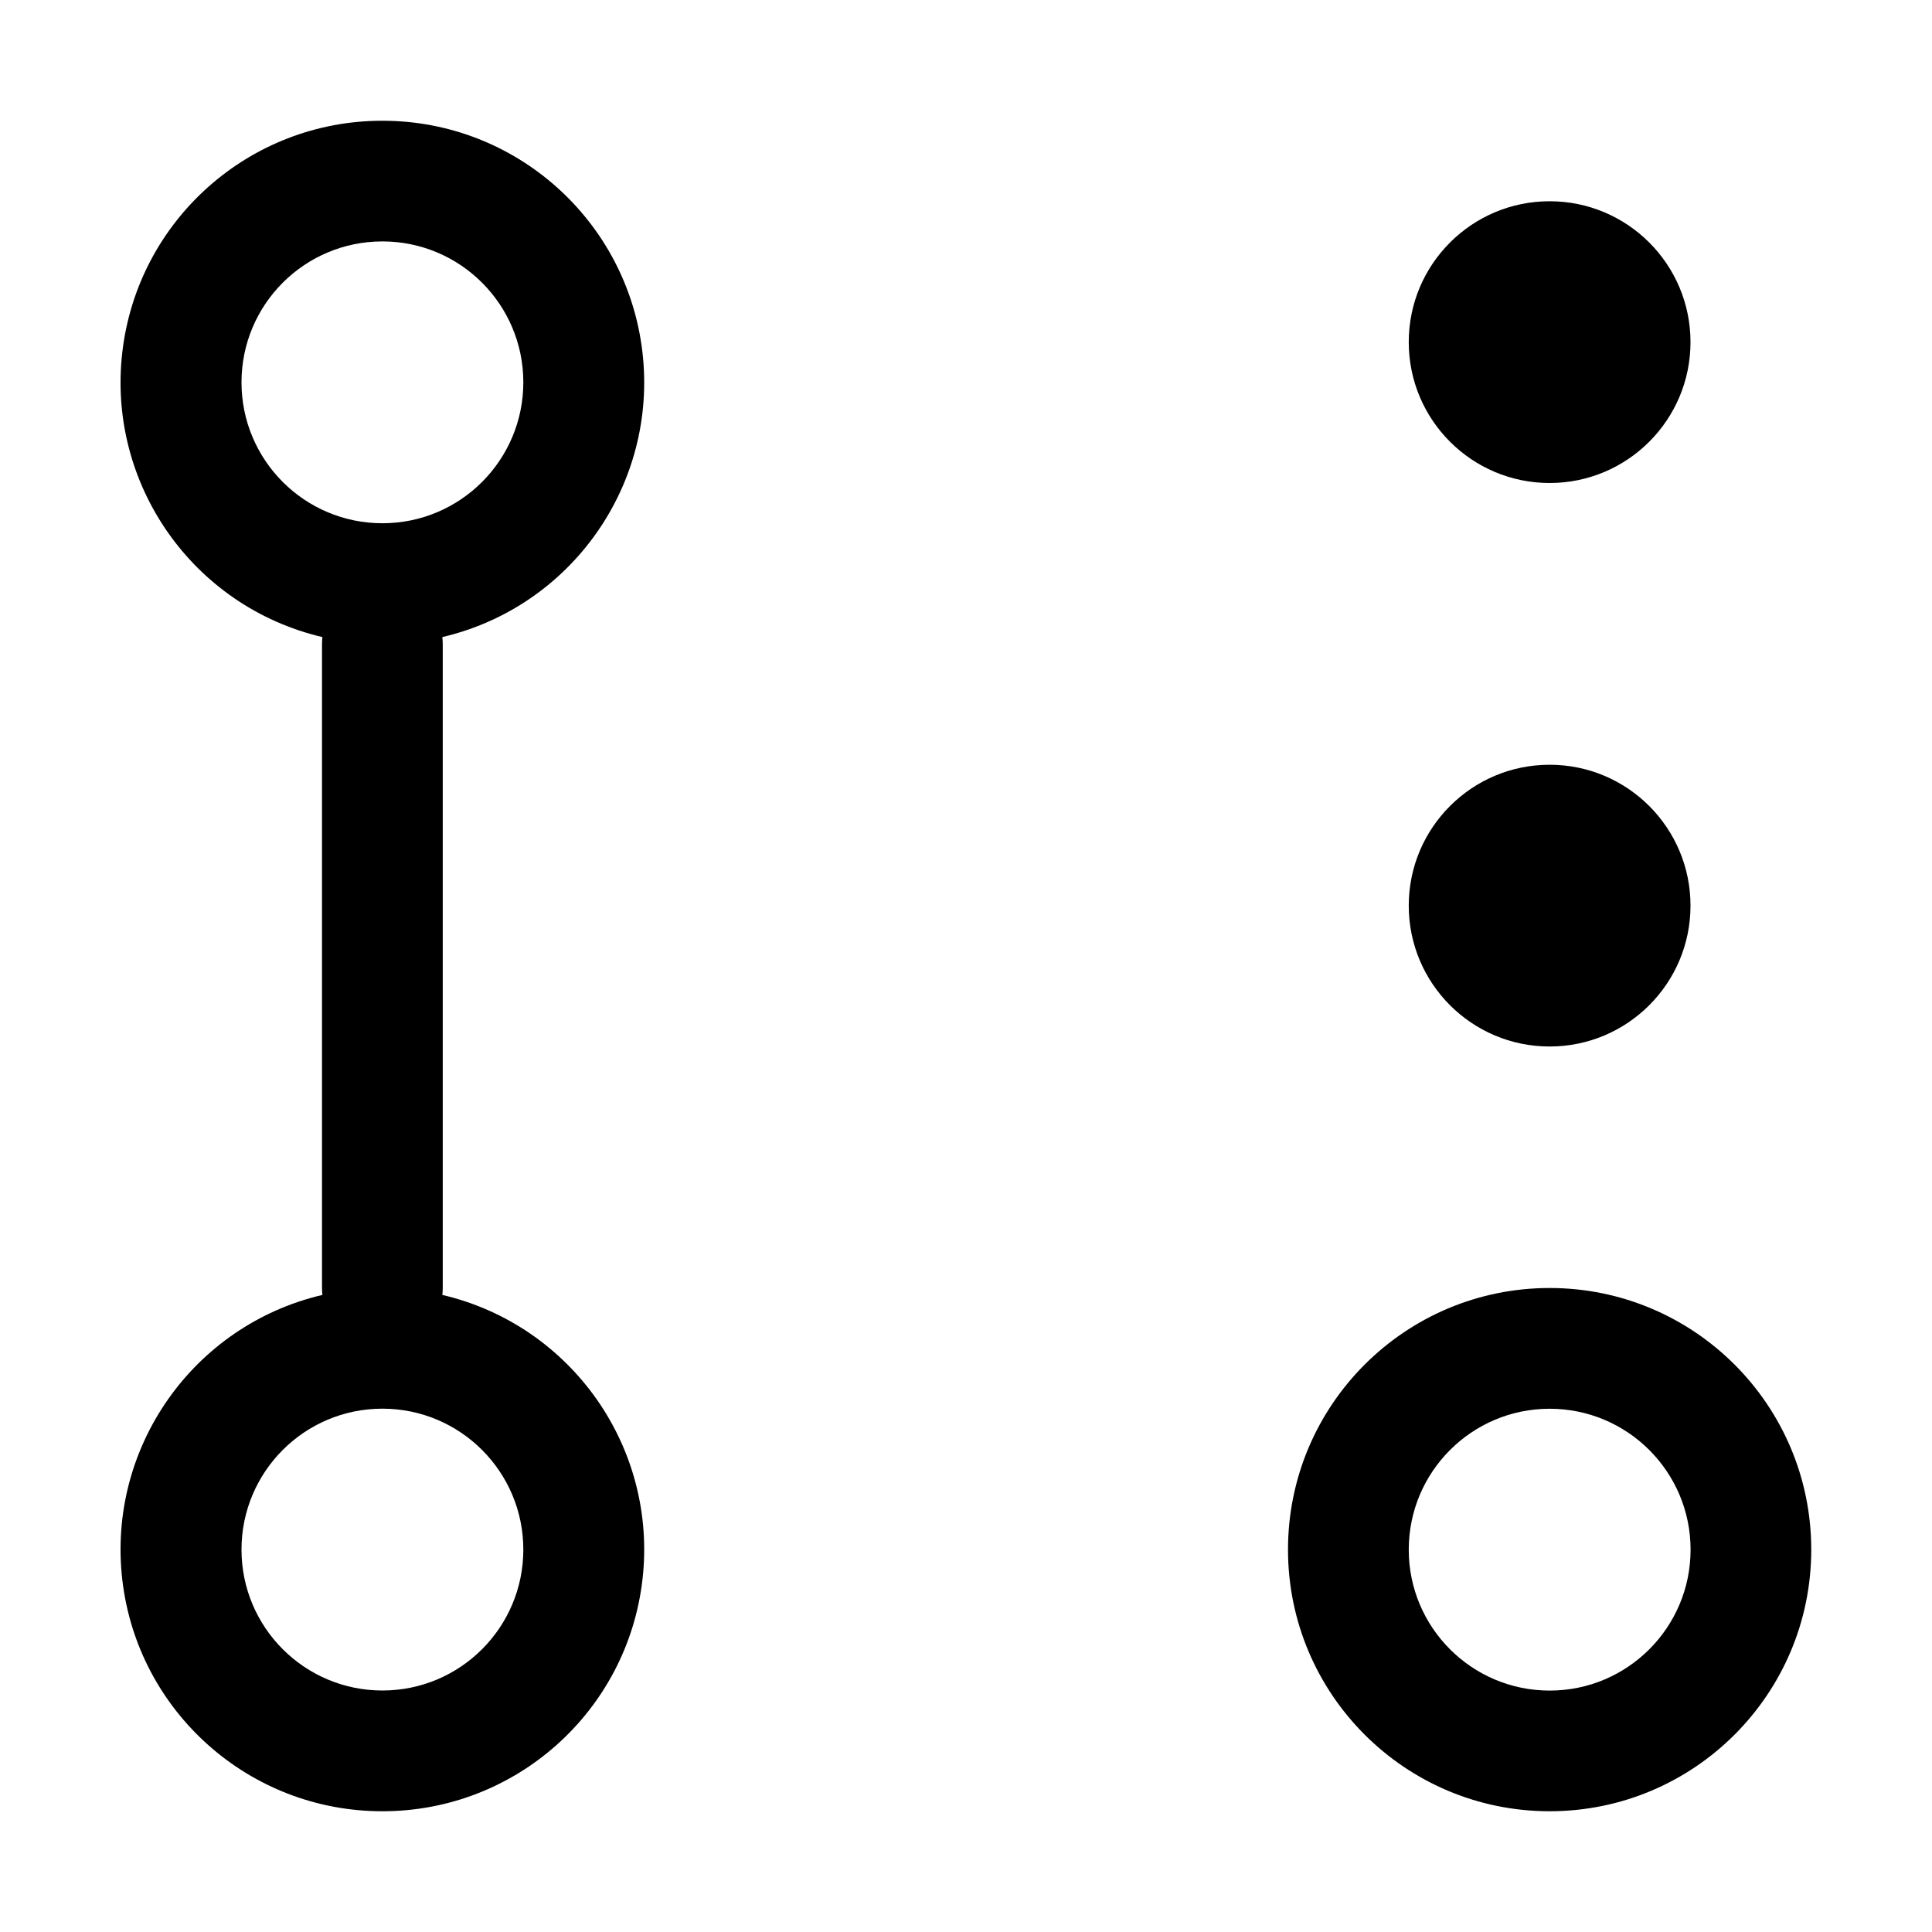
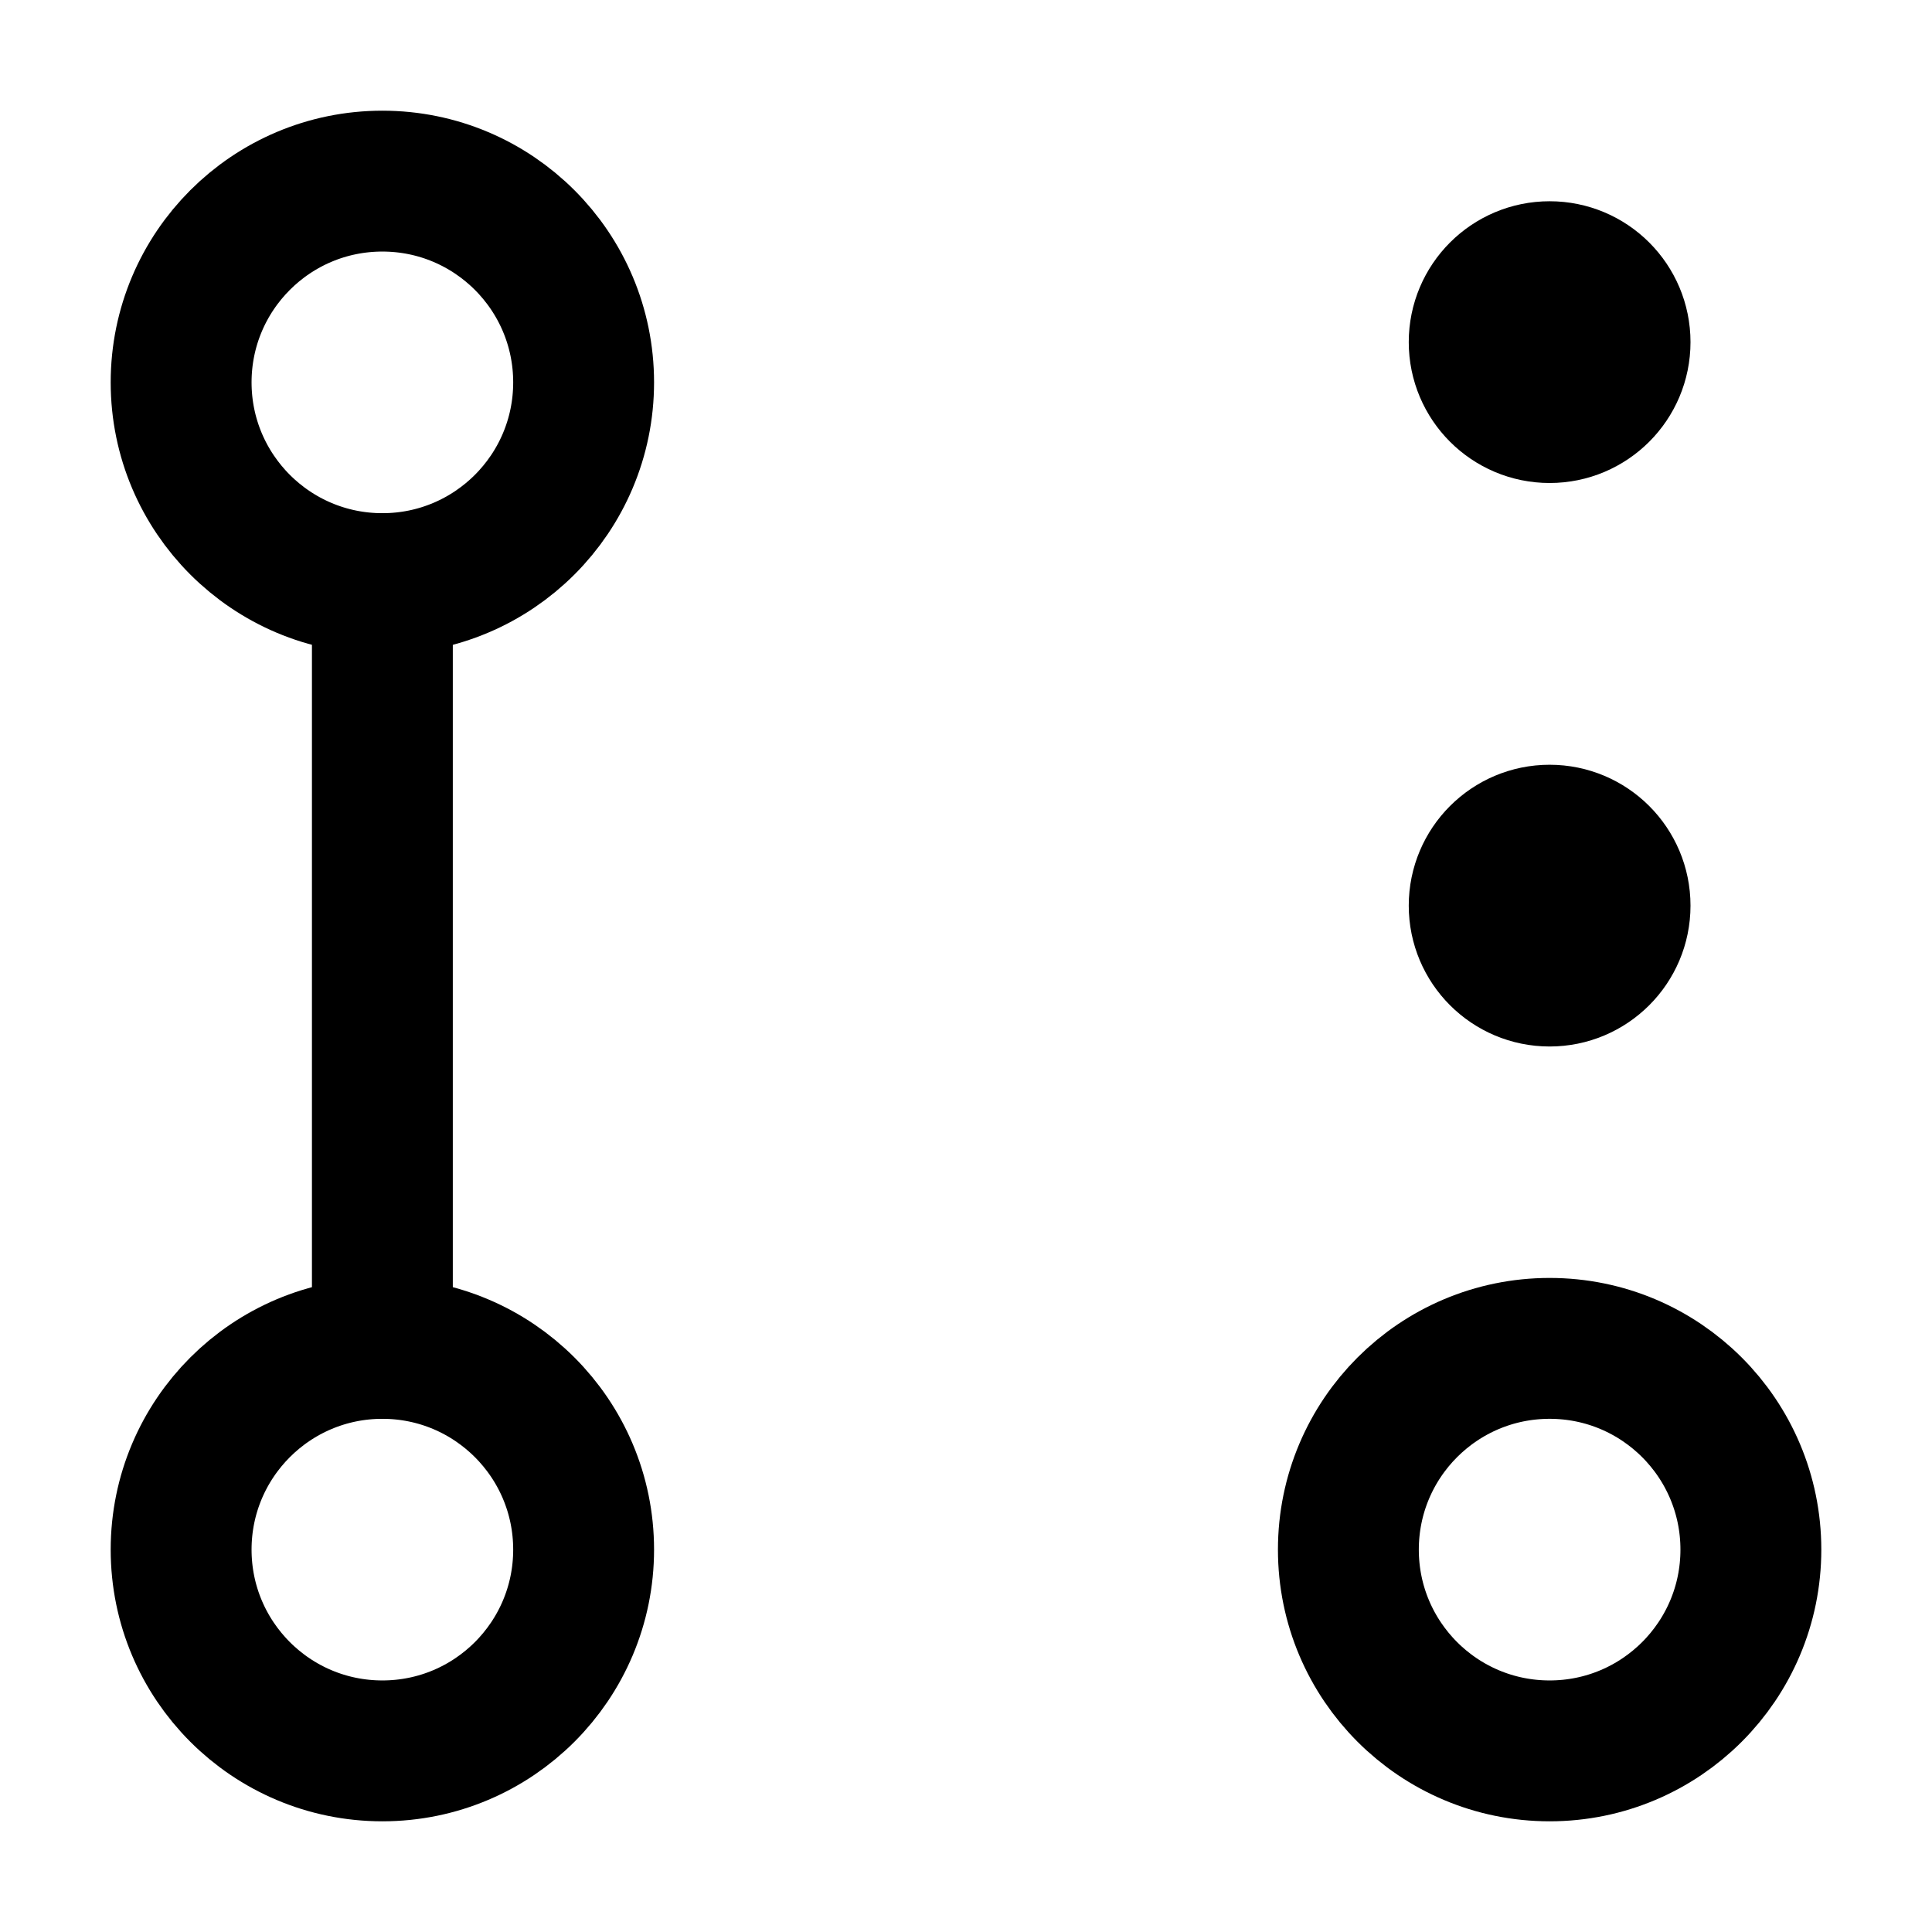
- <svg xmlns="http://www.w3.org/2000/svg" width="24" height="24" viewBox="0 0 24 24">
-   <path d="M4.75 1.5a3.25 3.25 0 0 1 .745 6.414A.827.827 0 0 1 5.5 8v8a.827.827 0 0 1-.005.086A3.25 3.25 0 0 1 4.75 22.5a3.25 3.25 0 0 1-.745-6.414A.827.827 0 0 1 4 16V8c0-.029.002-.057.005-.086A3.25 3.25 0 0 1 4.75 1.5ZM16 19.25a3.25 3.25 0 1 1 6.5 0 3.25 3.25 0 0 1-6.5 0ZM3 4.75a1.75 1.75 0 1 0 3.501-.001A1.75 1.75 0 0 0 3 4.75Zm0 14.5a1.75 1.75 0 1 0 3.501-.001A1.75 1.75 0 0 0 3 19.25Zm16.25-1.75a1.75 1.75 0 1 0 .001 3.501 1.75 1.75 0 0 0-.001-3.501Zm0-11.5a1.75 1.75 0 1 0 0-3.5 1.75 1.75 0 0 0 0 3.5ZM21 11.25a1.75 1.75 0 1 1-3.5 0 1.75 1.75 0 0 1 3.5 0Z" />
+ <svg xmlns="http://www.w3.org/2000/svg" width="24" height="24" viewBox="0 0 24 24" fill="none" stroke="#000" stroke-width="1.75" stroke-linecap="round" stroke-linejoin="round">
+   <circle cx="4.75" cy="4.75" r="2.5" />
+   <circle cx="4.75" cy="19.25" r="2.5" />
+   <path d="M4.75 7.25V16.75" />
+   <circle cx="19.25" cy="19.25" r="2.5" />
+   <circle cx="19.25" cy="4.25" r="0.875" fill="#000" />
+   <circle cx="19.25" cy="11.25" r="0.875" fill="#000" />
</svg>
